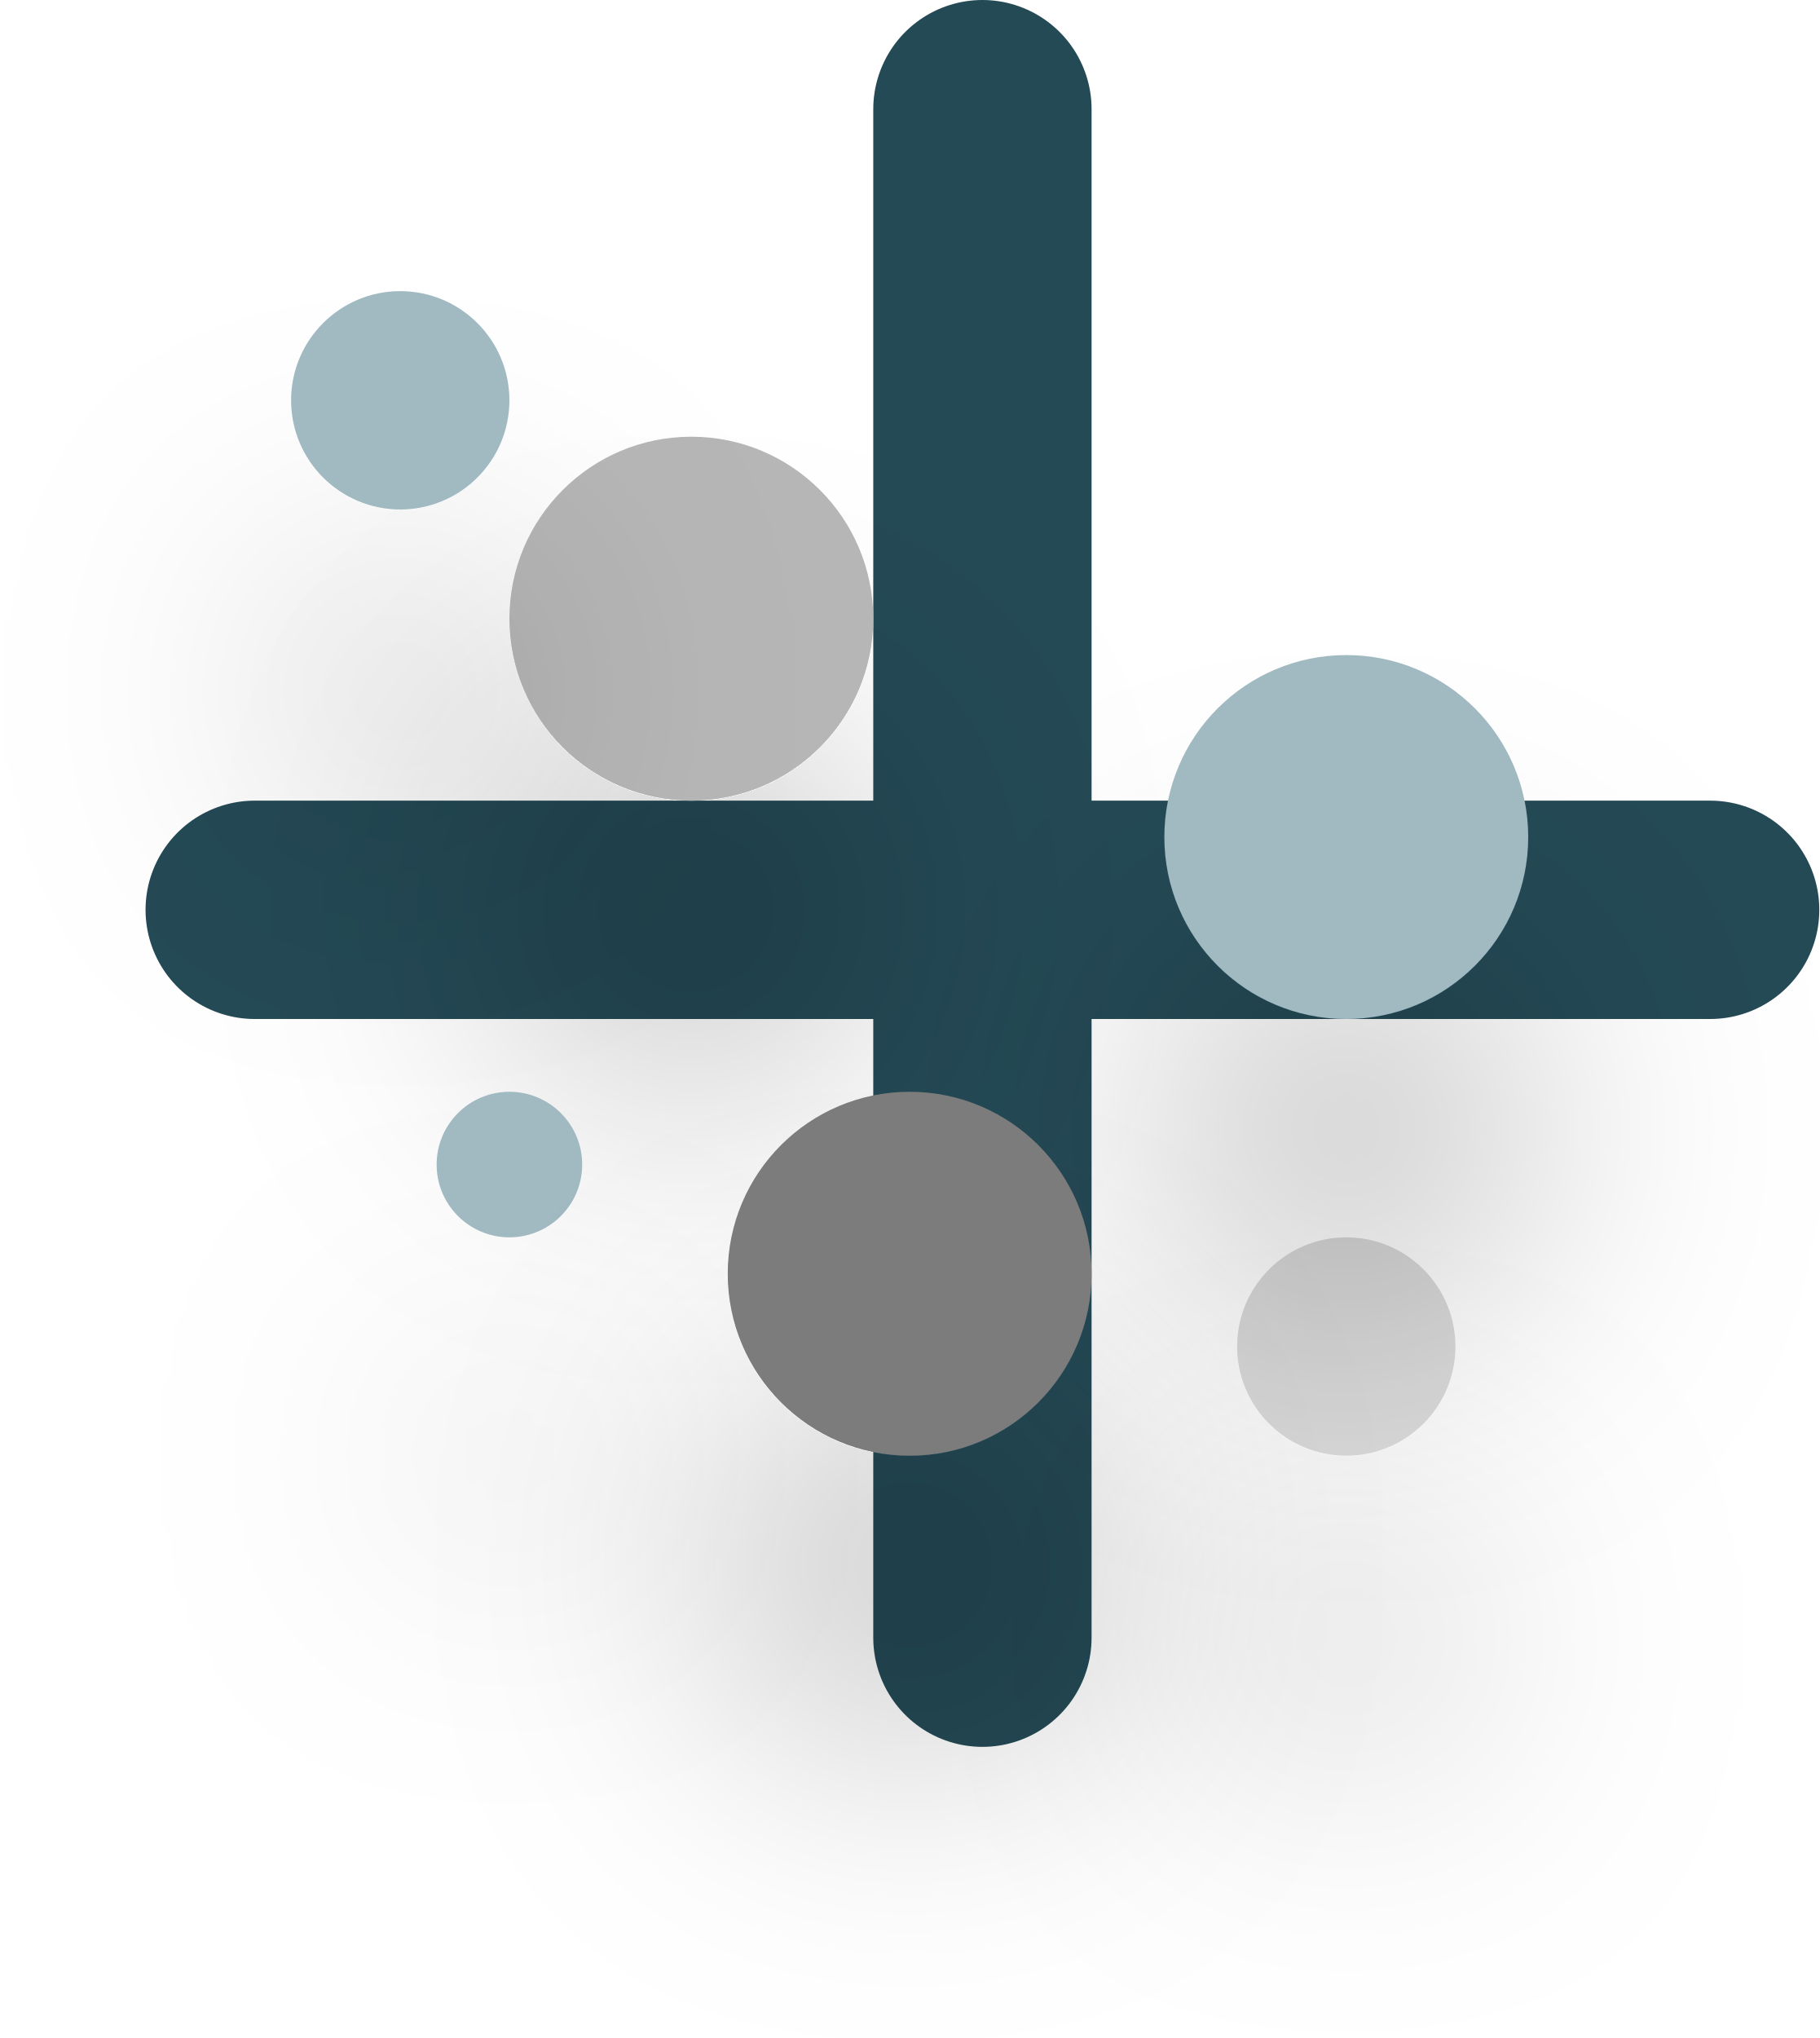
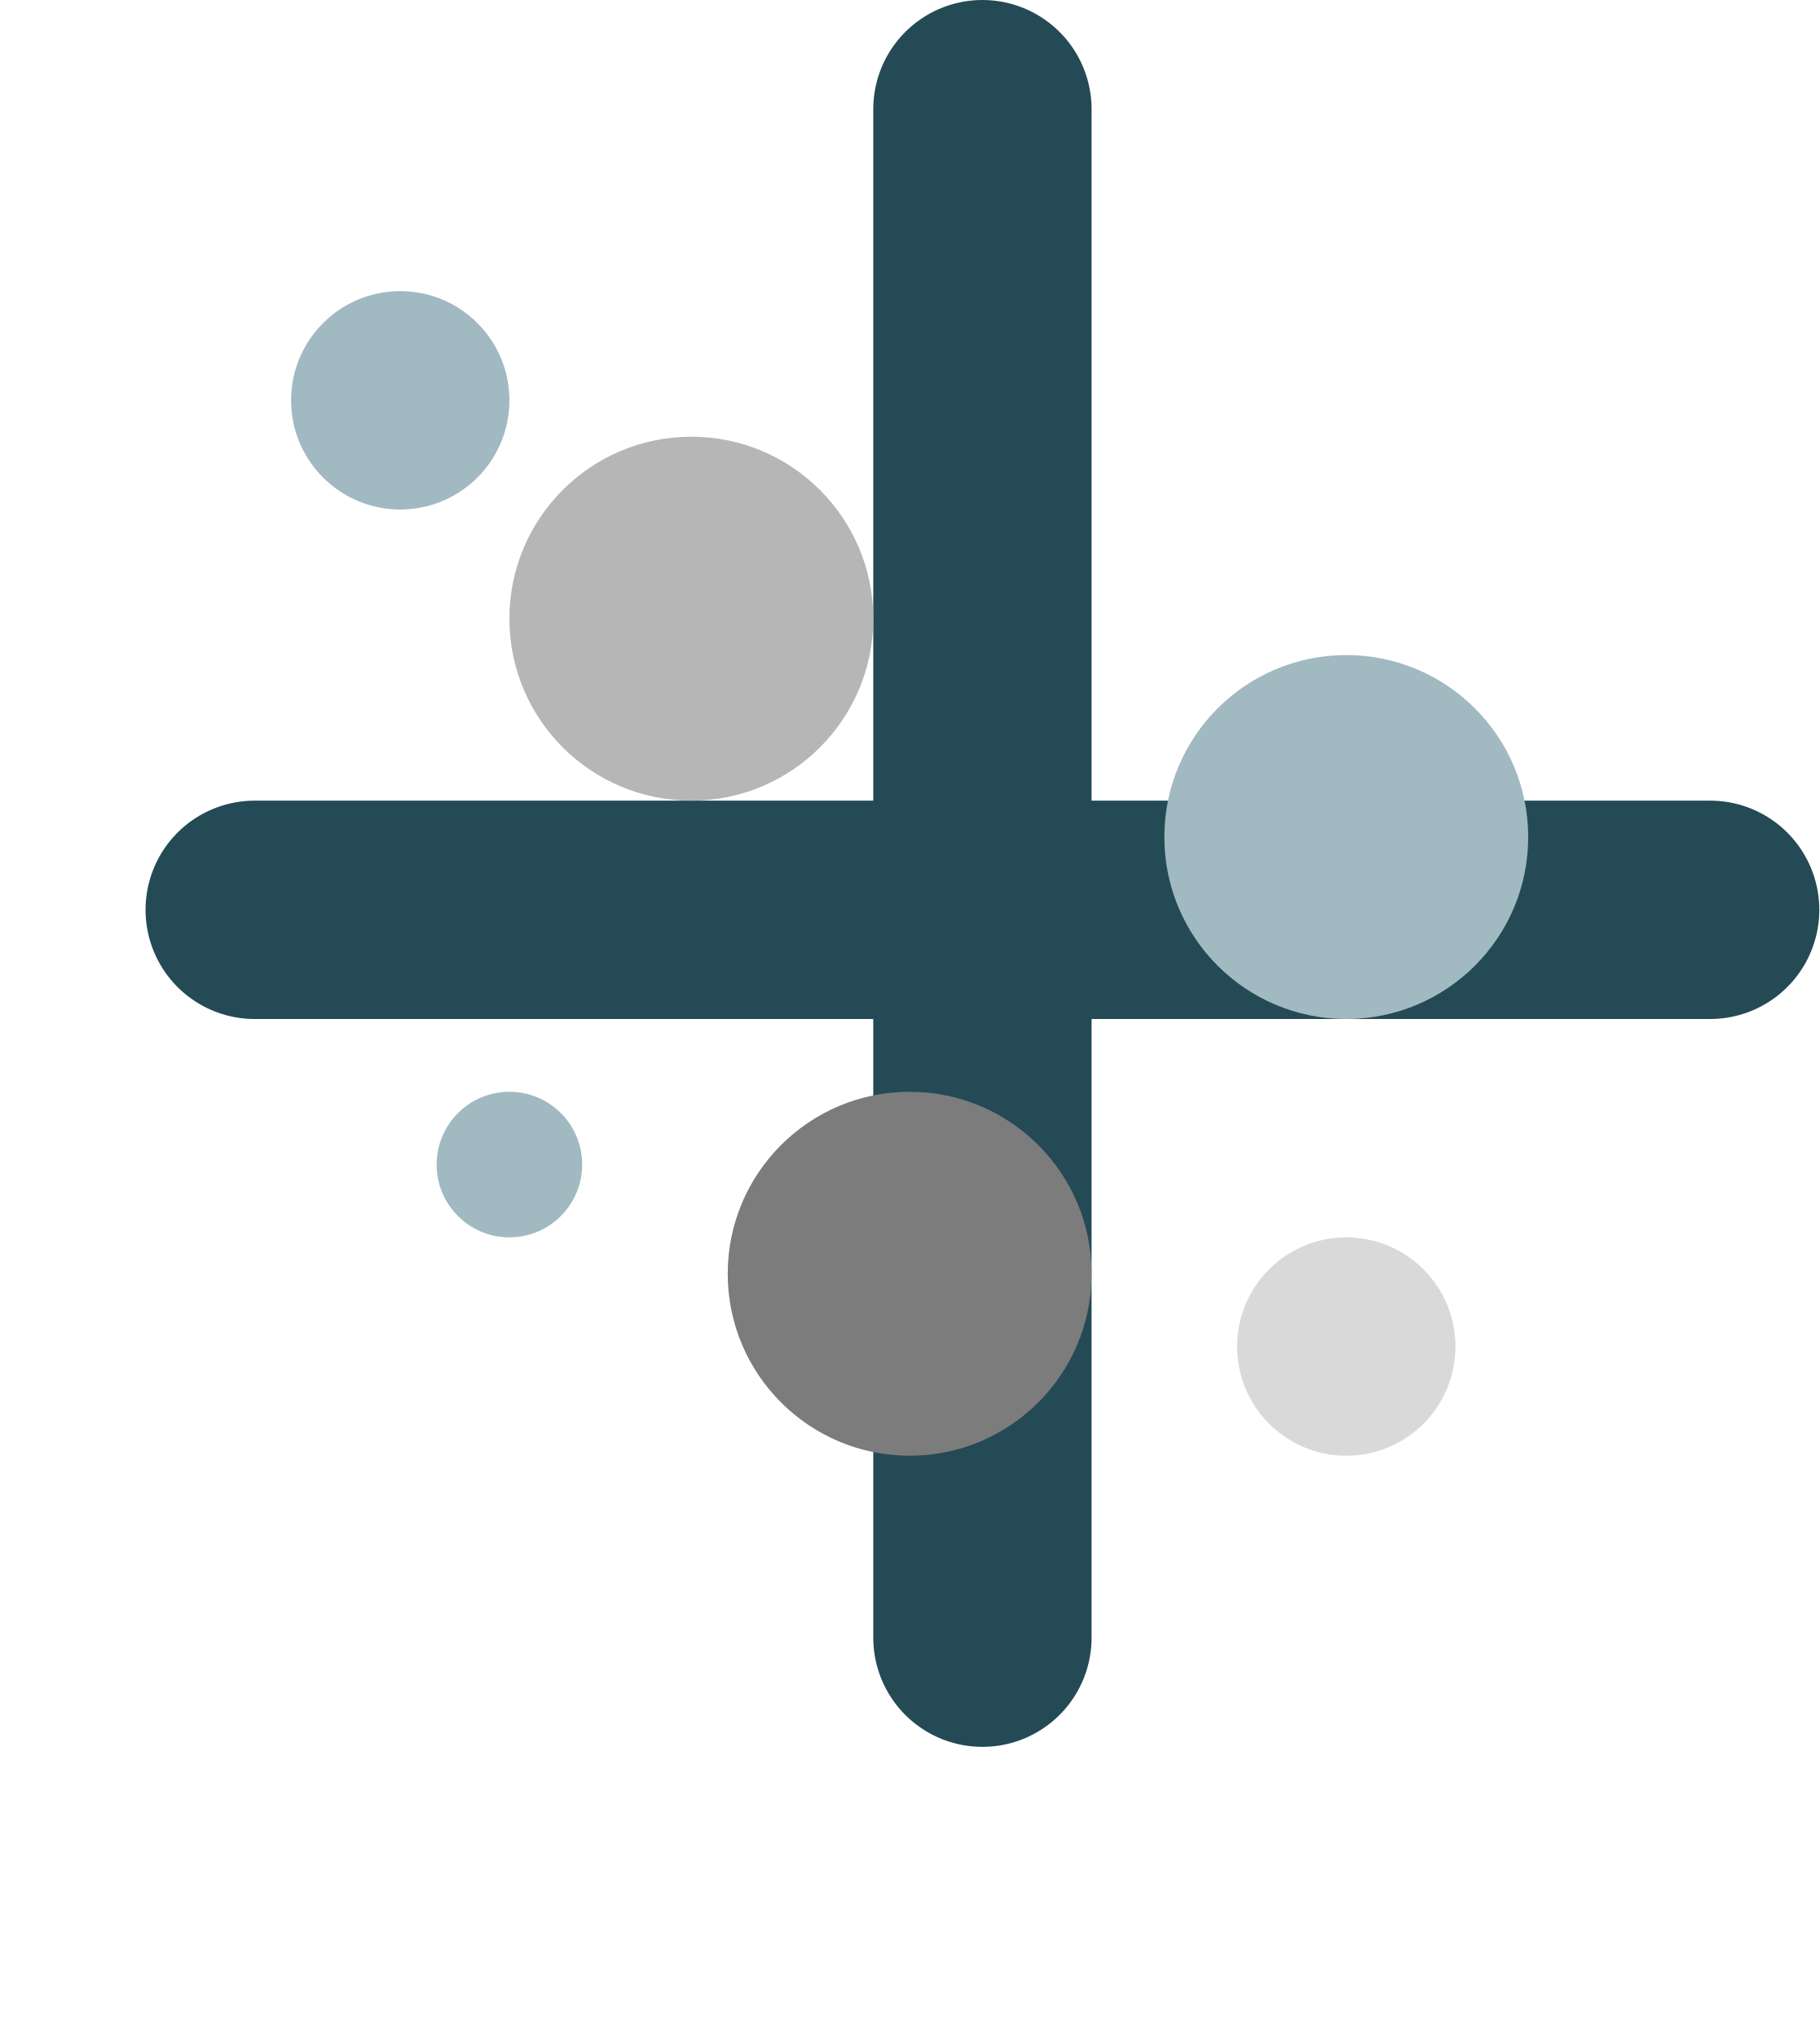
<svg xmlns="http://www.w3.org/2000/svg" width="25" height="28" viewBox="0 0 25 28" fill="none">
  <line x1="13.5" y1="1.5" x2="13.5" y2="22.5" stroke="#244A56" stroke-width="3" stroke-linecap="round" />
  <line x1="23.5" y1="12.5" x2="3.5" y2="12.5" stroke="#244A56" stroke-width="3" stroke-linecap="round" />
-   <g filter="url(#filter0_d_1119_96)">
+   <g>
    <circle cx="9.5" cy="8.5" r="2.5" fill="#B6B6B6" />
  </g>
-   <g filter="url(#filter1_d_1119_96)">
+   <g>
    <circle cx="18.5" cy="18.5" r="1.5" fill="#D9D9D9" />
  </g>
-   <g filter="url(#filter2_d_1119_96)">
+   <g>
    <circle cx="7" cy="16" r="1" fill="#A1B9C1" />
  </g>
-   <g filter="url(#filter3_d_1119_96)">
+   <g>
    <circle cx="18.5" cy="11.5" r="2.5" fill="#A1B9C1" />
  </g>
-   <g filter="url(#filter4_d_1119_96)">
+   <g>
    <circle cx="12.5" cy="17.5" r="2.5" fill="#7C7C7C" />
  </g>
-   <g filter="url(#filter5_d_1119_96)">
+   <g>
    <circle cx="5.5" cy="5.5" r="1.5" fill="#A1B9C1" />
  </g>
-   <defs>
-     <filter id="filter0_d_1119_96" x="3" y="6" width="13" height="13" filterUnits="userSpaceOnUse" color-interpolation-filters="sRGB">
-       <feFlood flood-opacity="0" result="BackgroundImageFix" />
-       <feColorMatrix in="SourceAlpha" type="matrix" values="0 0 0 0 0 0 0 0 0 0 0 0 0 0 0 0 0 0 127 0" result="hardAlpha" />
-       <feOffset dy="4" />
-       <feGaussianBlur stdDeviation="2" />
-       <feComposite in2="hardAlpha" operator="out" />
-       <feColorMatrix type="matrix" values="0 0 0 0 0 0 0 0 0 0 0 0 0 0 0 0 0 0 0.25 0" />
-       <feBlend mode="normal" in2="BackgroundImageFix" result="effect1_dropShadow_1119_96" />
-       <feBlend mode="normal" in="SourceGraphic" in2="effect1_dropShadow_1119_96" result="shape" />
-     </filter>
-     <filter id="filter1_d_1119_96" x="13" y="17" width="11" height="11" filterUnits="userSpaceOnUse" color-interpolation-filters="sRGB">
-       <feFlood flood-opacity="0" result="BackgroundImageFix" />
-       <feColorMatrix in="SourceAlpha" type="matrix" values="0 0 0 0 0 0 0 0 0 0 0 0 0 0 0 0 0 0 127 0" result="hardAlpha" />
-       <feOffset dy="4" />
-       <feGaussianBlur stdDeviation="2" />
-       <feComposite in2="hardAlpha" operator="out" />
-       <feColorMatrix type="matrix" values="0 0 0 0 0 0 0 0 0 0 0 0 0 0 0 0 0 0 0.25 0" />
-       <feBlend mode="normal" in2="BackgroundImageFix" result="effect1_dropShadow_1119_96" />
-       <feBlend mode="normal" in="SourceGraphic" in2="effect1_dropShadow_1119_96" result="shape" />
-     </filter>
-     <filter id="filter2_d_1119_96" x="2" y="15" width="10" height="10" filterUnits="userSpaceOnUse" color-interpolation-filters="sRGB">
-       <feFlood flood-opacity="0" result="BackgroundImageFix" />
-       <feColorMatrix in="SourceAlpha" type="matrix" values="0 0 0 0 0 0 0 0 0 0 0 0 0 0 0 0 0 0 127 0" result="hardAlpha" />
-       <feOffset dy="4" />
-       <feGaussianBlur stdDeviation="2" />
-       <feComposite in2="hardAlpha" operator="out" />
-       <feColorMatrix type="matrix" values="0 0 0 0 0 0 0 0 0 0 0 0 0 0 0 0 0 0 0.25 0" />
-       <feBlend mode="normal" in2="BackgroundImageFix" result="effect1_dropShadow_1119_96" />
-       <feBlend mode="normal" in="SourceGraphic" in2="effect1_dropShadow_1119_96" result="shape" />
-     </filter>
-     <filter id="filter3_d_1119_96" x="12" y="9" width="13" height="13" filterUnits="userSpaceOnUse" color-interpolation-filters="sRGB">
-       <feFlood flood-opacity="0" result="BackgroundImageFix" />
-       <feColorMatrix in="SourceAlpha" type="matrix" values="0 0 0 0 0 0 0 0 0 0 0 0 0 0 0 0 0 0 127 0" result="hardAlpha" />
-       <feOffset dy="4" />
-       <feGaussianBlur stdDeviation="2" />
-       <feComposite in2="hardAlpha" operator="out" />
-       <feColorMatrix type="matrix" values="0 0 0 0 0 0 0 0 0 0 0 0 0 0 0 0 0 0 0.25 0" />
-       <feBlend mode="normal" in2="BackgroundImageFix" result="effect1_dropShadow_1119_96" />
-       <feBlend mode="normal" in="SourceGraphic" in2="effect1_dropShadow_1119_96" result="shape" />
-     </filter>
-     <filter id="filter4_d_1119_96" x="6" y="15" width="13" height="13" filterUnits="userSpaceOnUse" color-interpolation-filters="sRGB">
-       <feFlood flood-opacity="0" result="BackgroundImageFix" />
-       <feColorMatrix in="SourceAlpha" type="matrix" values="0 0 0 0 0 0 0 0 0 0 0 0 0 0 0 0 0 0 127 0" result="hardAlpha" />
-       <feOffset dy="4" />
-       <feGaussianBlur stdDeviation="2" />
-       <feComposite in2="hardAlpha" operator="out" />
-       <feColorMatrix type="matrix" values="0 0 0 0 0 0 0 0 0 0 0 0 0 0 0 0 0 0 0.25 0" />
-       <feBlend mode="normal" in2="BackgroundImageFix" result="effect1_dropShadow_1119_96" />
-       <feBlend mode="normal" in="SourceGraphic" in2="effect1_dropShadow_1119_96" result="shape" />
-     </filter>
-     <filter id="filter5_d_1119_96" x="0" y="4" width="11" height="11" filterUnits="userSpaceOnUse" color-interpolation-filters="sRGB">
-       <feFlood flood-opacity="0" result="BackgroundImageFix" />
-       <feColorMatrix in="SourceAlpha" type="matrix" values="0 0 0 0 0 0 0 0 0 0 0 0 0 0 0 0 0 0 127 0" result="hardAlpha" />
-       <feOffset dy="4" />
-       <feGaussianBlur stdDeviation="2" />
-       <feComposite in2="hardAlpha" operator="out" />
-       <feColorMatrix type="matrix" values="0 0 0 0 0 0 0 0 0 0 0 0 0 0 0 0 0 0 0.25 0" />
-       <feBlend mode="normal" in2="BackgroundImageFix" result="effect1_dropShadow_1119_96" />
-       <feBlend mode="normal" in="SourceGraphic" in2="effect1_dropShadow_1119_96" result="shape" />
-     </filter>
-   </defs>
</svg>
